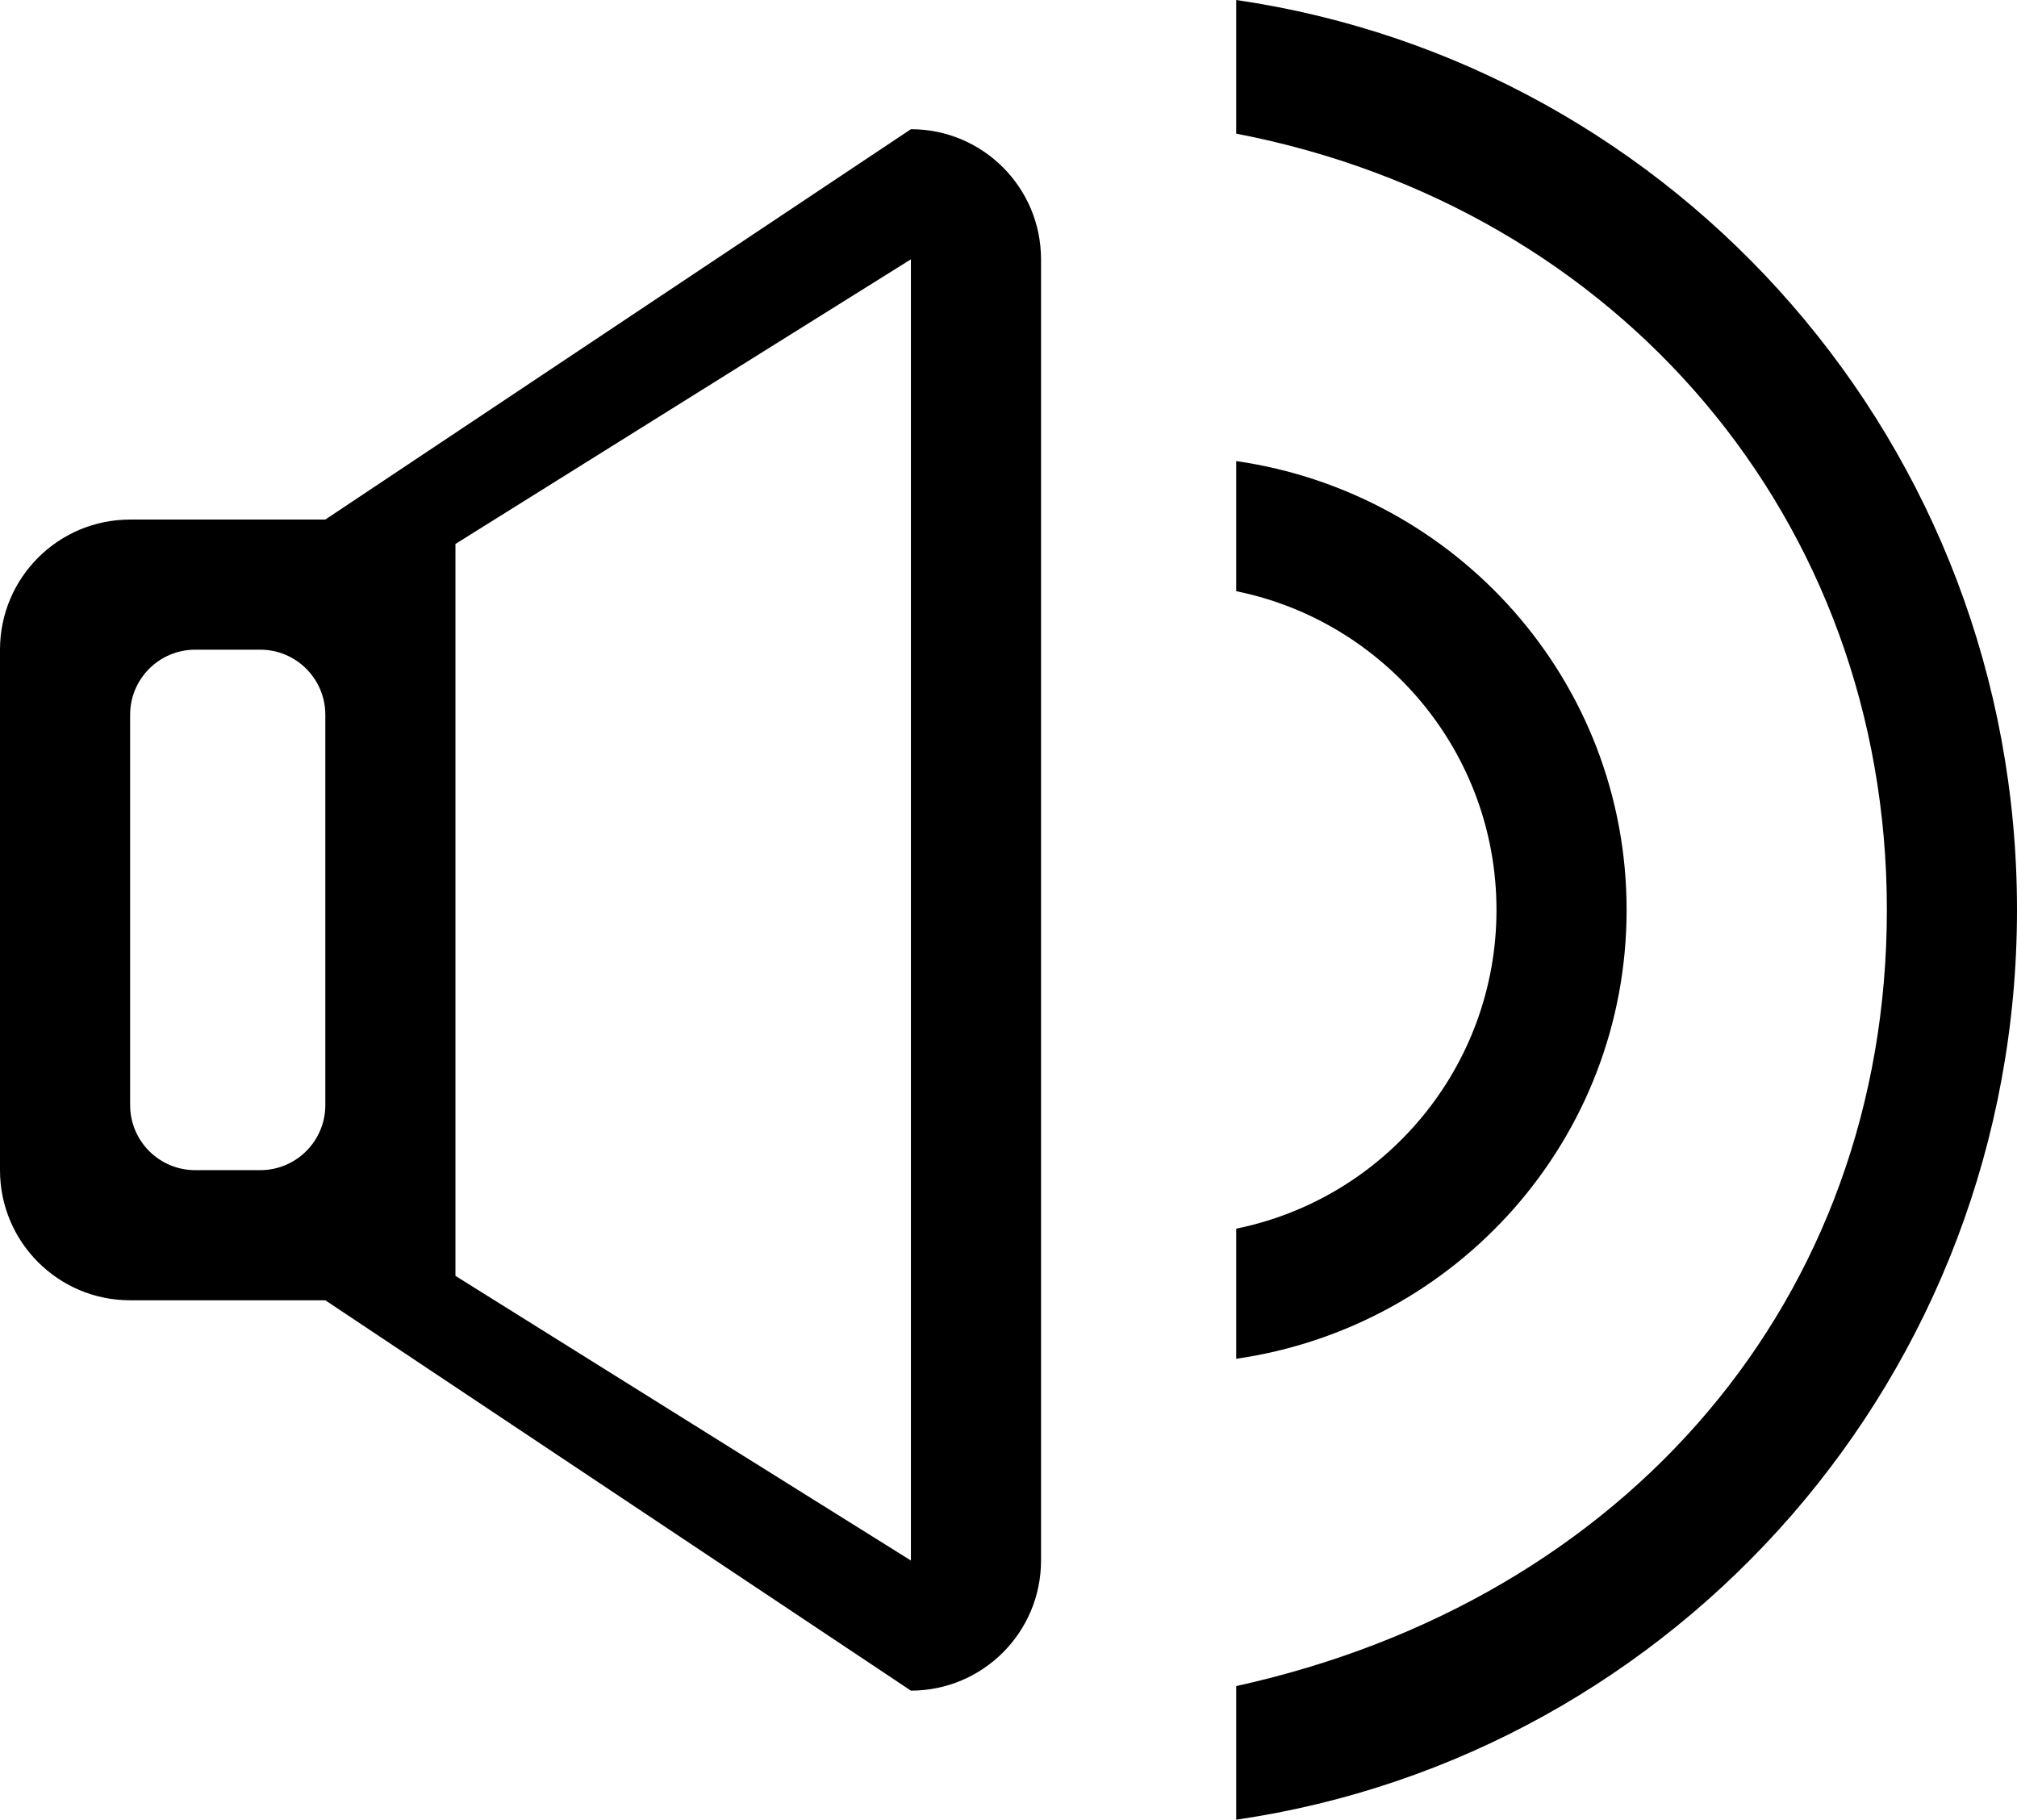
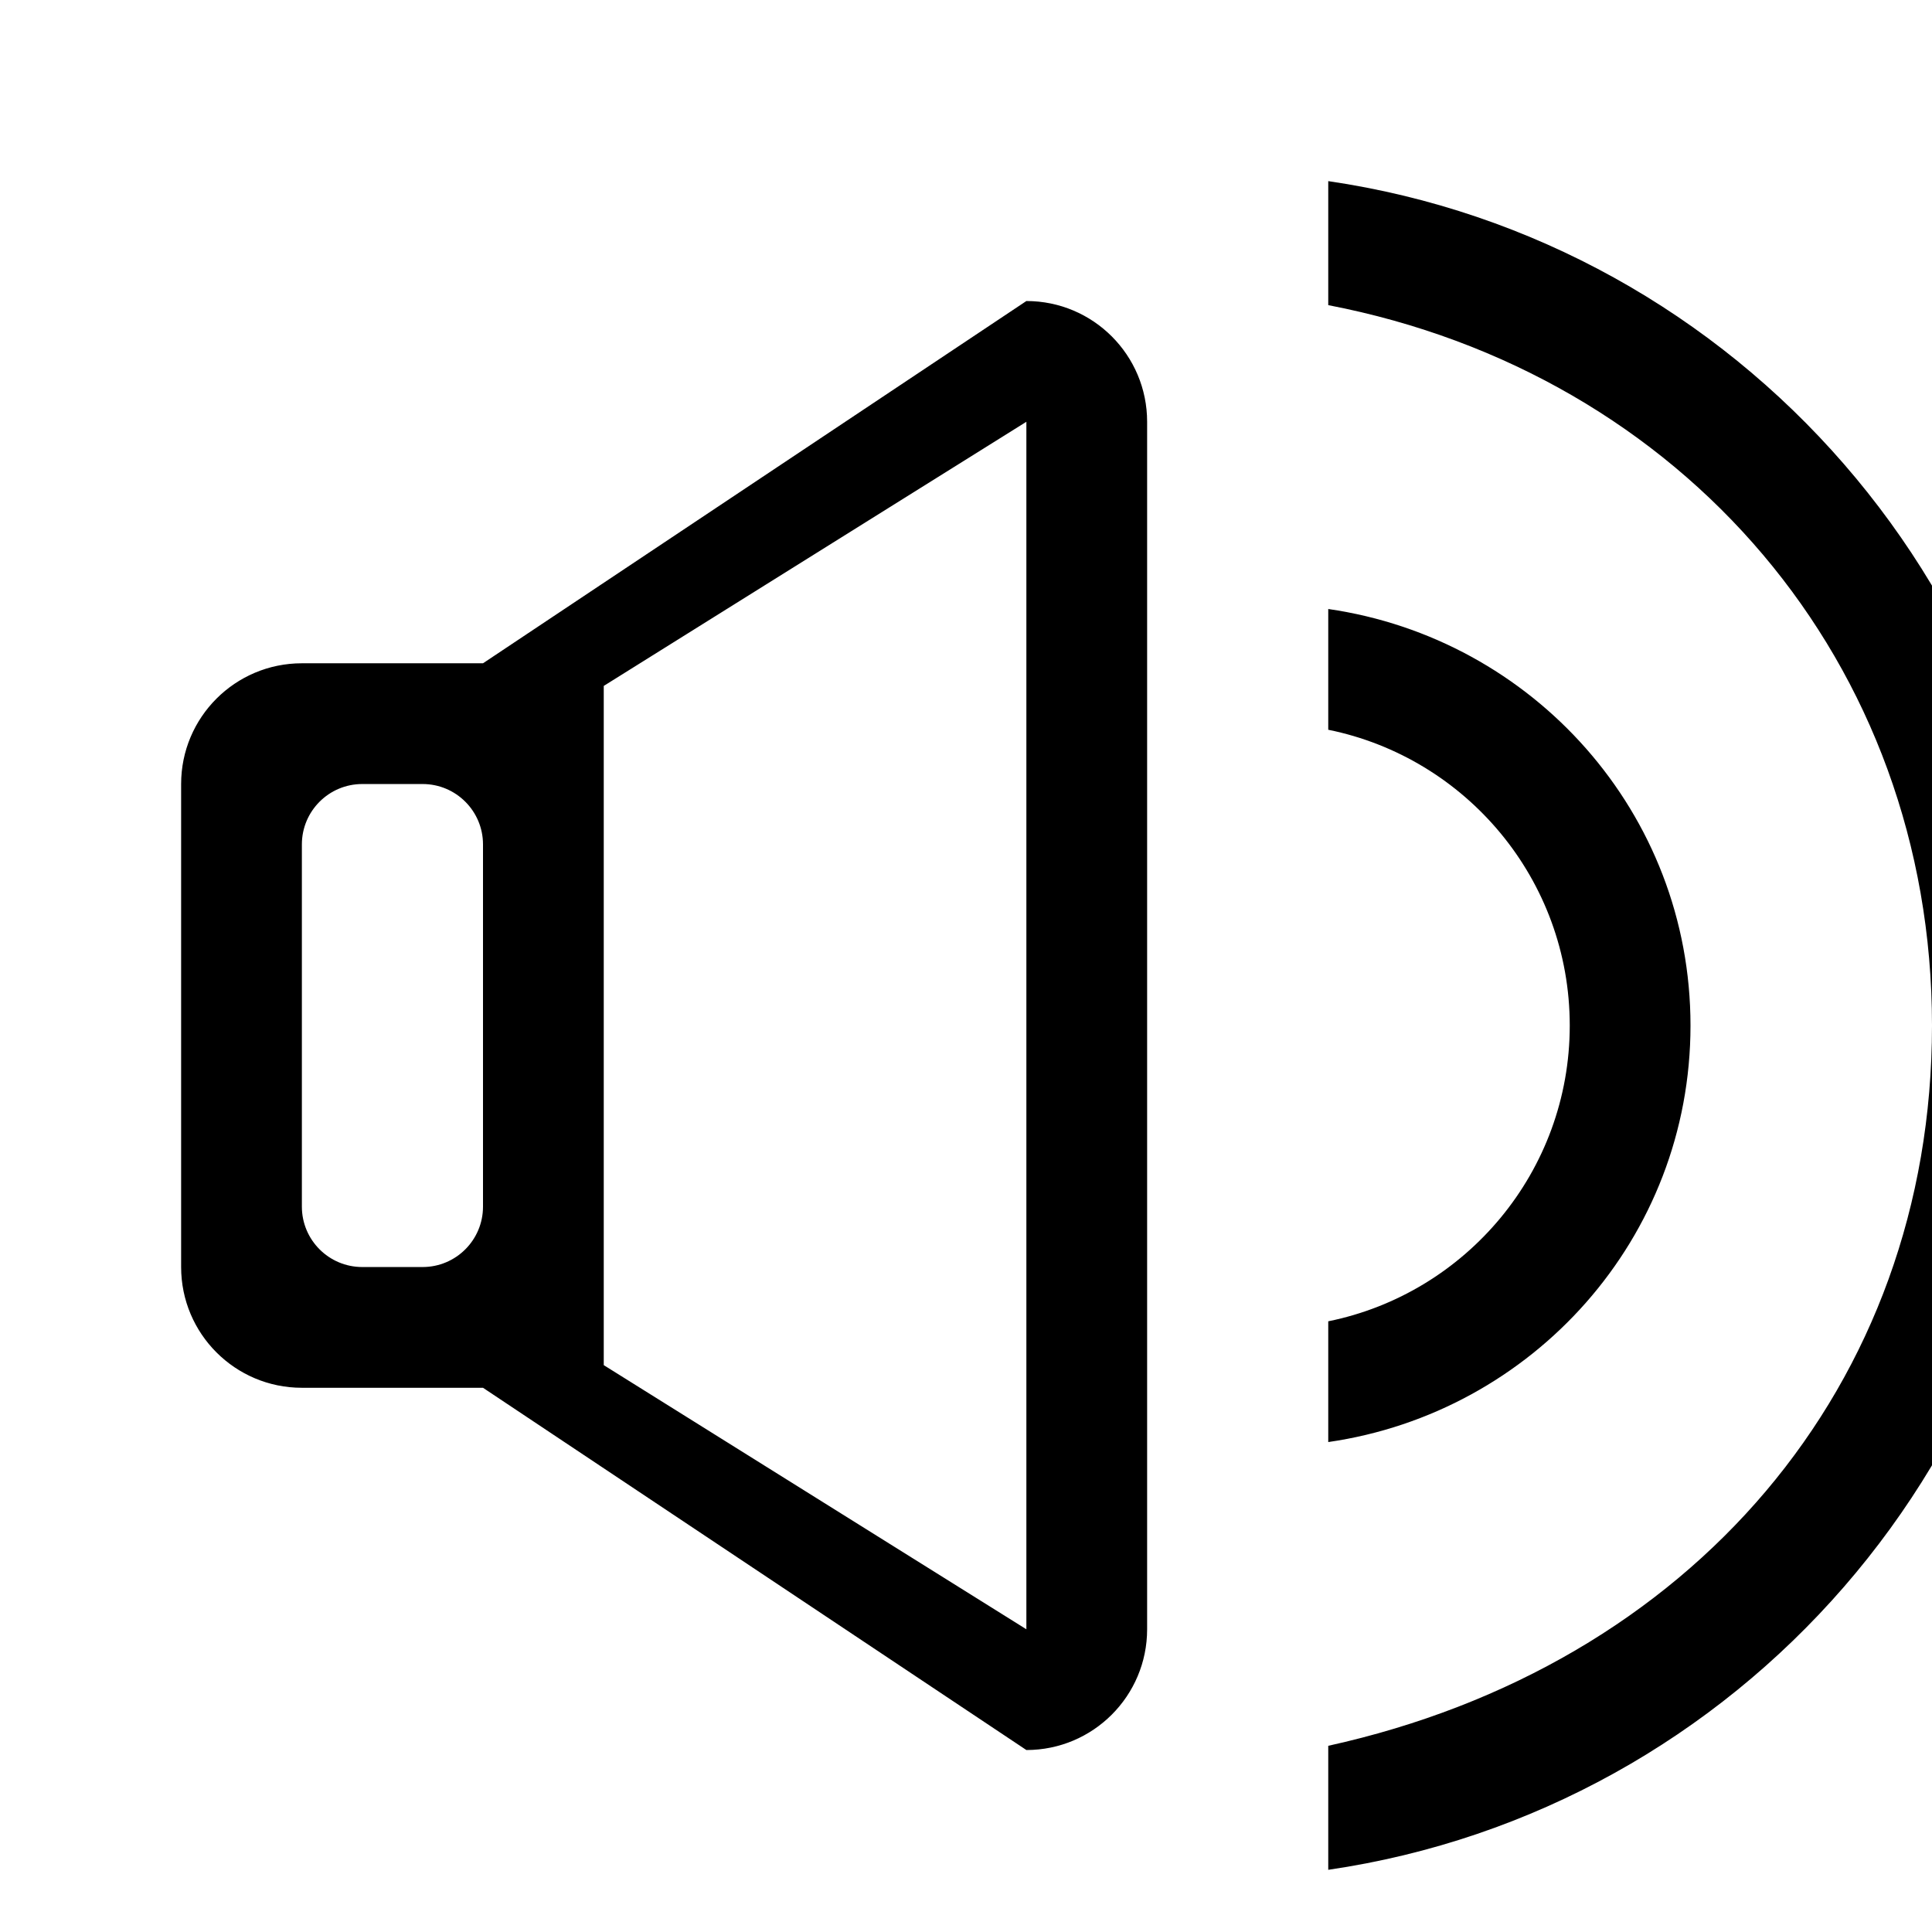
- <svg xmlns="http://www.w3.org/2000/svg" version="1.1" id="Capa_1" x="0px" y="0px" viewBox="0 0 31 27.972" style="enable-background:new 0 0 31 27.972;" xml:space="preserve">
+ <svg xmlns="http://www.w3.org/2000/svg" version="1.1" id="Capa_1" viewBox="-3 -3 32 32" xml:space="preserve">
  <g id="_x34__12_">
    <g>
-       <path style="fill-rule:evenodd;clip-rule:evenodd;" d="M25,13.986c0-3.523-2.612-6.41-6-6.899v2c2.282,0.463,4,2.48,4,4.899    c0,2.419-1.718,4.436-4,4.899v2C22.388,20.396,25,17.509,25,13.986z M14,1.986l-9,6H2c-1.105,0-2,0.895-2,2v8c0,1.105,0.895,2,2,2    h3l9,6c1.105,0,2-0.896,2-2v-20C16,2.881,15.105,1.986,14,1.986z M5,16.986c0,0.552-0.448,1-1,1H3c-0.552,0-1-0.448-1-1v-6    c0-0.552,0.448-1,1-1h1c0.552,0,1,0.448,1,1V16.986z M14,23.986l-7-4.375V8.361l7-4.375V23.986z M19,0v2.054    c5.872,1.131,10,5.92,10,11.931c0,5.978-4,10.609-10,11.931v2.054c6.776-0.991,12-6.843,12-13.986C31,6.843,25.776,0.991,19,0z" />
+       <path d="M25,13.986c0-3.523-2.612-6.41-6-6.899v2c2.282,0.463,4,2.48,4,4.899    c0,2.419-1.718,4.436-4,4.899v2C22.388,20.396,25,17.509,25,13.986z M14,1.986l-9,6H2c-1.105,0-2,0.895-2,2v8c0,1.105,0.895,2,2,2    h3l9,6c1.105,0,2-0.896,2-2v-20C16,2.881,15.105,1.986,14,1.986z M5,16.986c0,0.552-0.448,1-1,1H3c-0.552,0-1-0.448-1-1v-6    c0-0.552,0.448-1,1-1h1c0.552,0,1,0.448,1,1V16.986z M14,23.986l-7-4.375V8.361l7-4.375V23.986z M19,0v2.054    c5.872,1.131,10,5.92,10,11.931c0,5.978-4,10.609-10,11.931v2.054c6.776-0.991,12-6.843,12-13.986C31,6.843,25.776,0.991,19,0z" />
    </g>
  </g>
-   <g>
- </g>
-   <g>
- </g>
-   <g>
- </g>
-   <g>
- </g>
-   <g>
- </g>
-   <g>
- </g>
-   <g>
- </g>
-   <g>
- </g>
-   <g>
- </g>
-   <g>
- </g>
-   <g>
- </g>
-   <g>
- </g>
-   <g>
- </g>
-   <g>
- </g>
-   <g>
- </g>
</svg>
